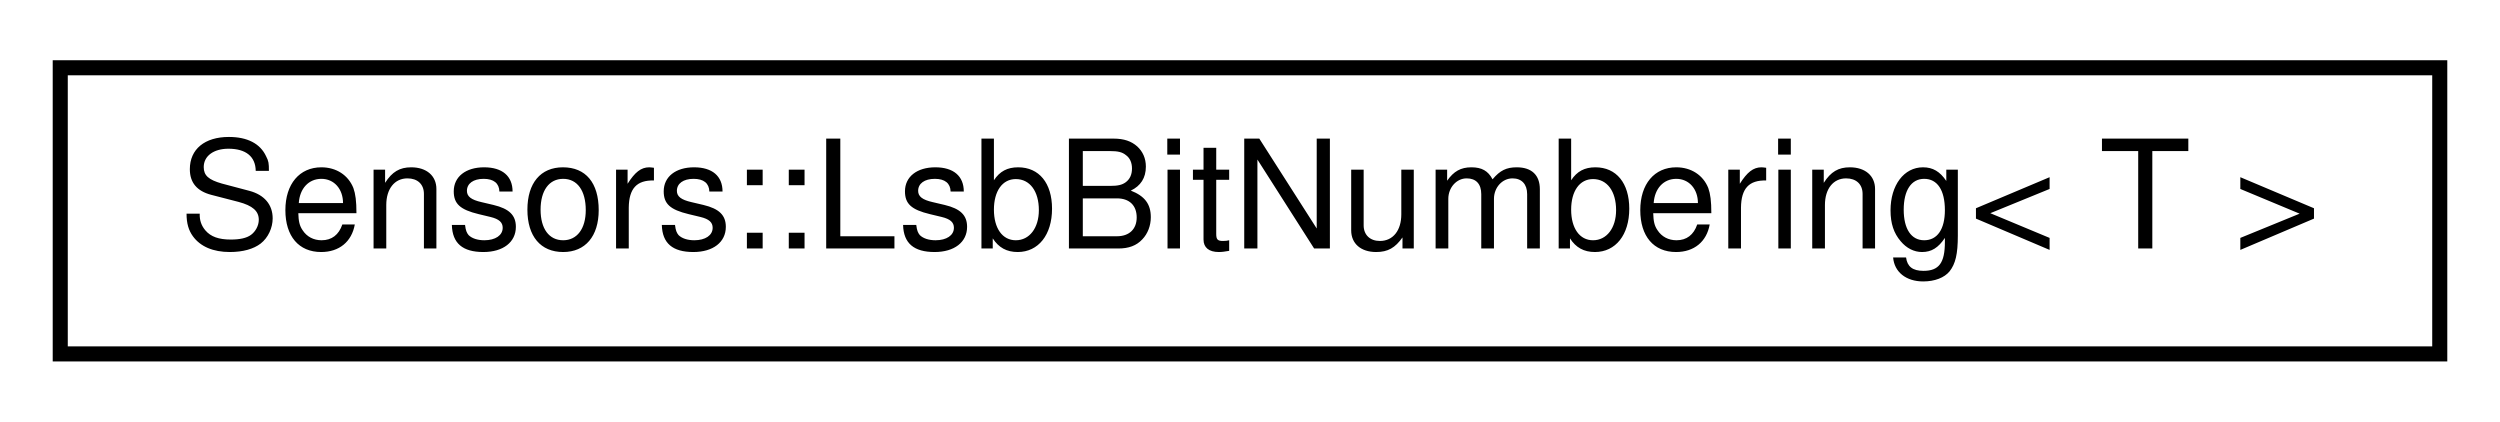
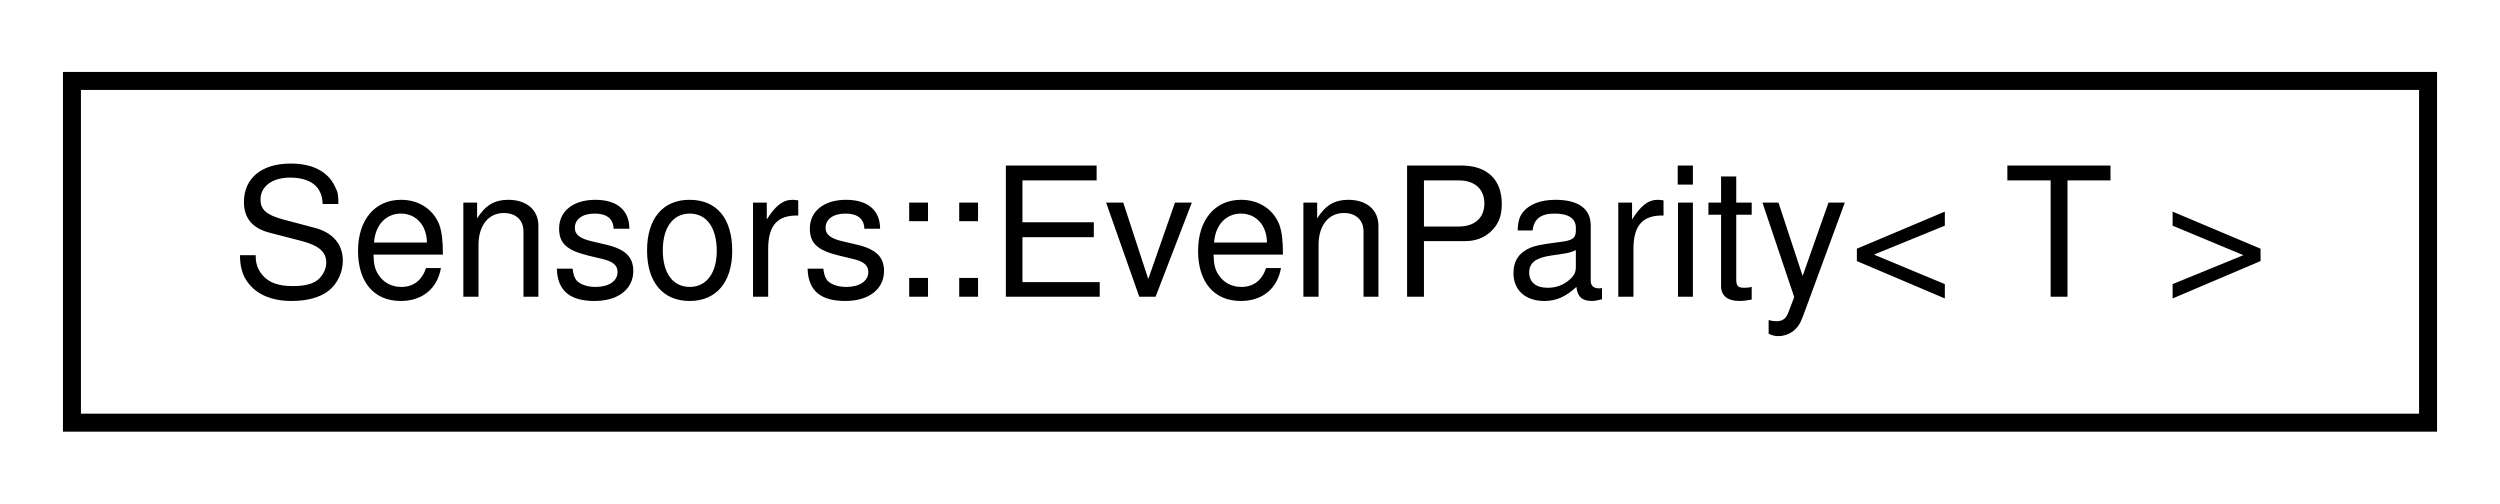
- <svg xmlns="http://www.w3.org/2000/svg" xmlns:xlink="http://www.w3.org/1999/xlink" width="166pt" height="28pt" viewBox="0.00 0.00 166.00 28.00">
+ <svg xmlns="http://www.w3.org/2000/svg" xmlns:xlink="http://www.w3.org/1999/xlink" width="139pt" height="28pt" viewBox="0.00 0.00 139.00 28.00">
  <g id="graph0" class="graph" transform="scale(1 1) rotate(0) translate(4 24)">
    <g id="node1" class="node">
      <g id="a_node1">
-         <a xlink:href="group__libsensors__bitdecoder.html#structSensors_1_1LsbBitNumbering" target="_top" xlink:title="Configuration parameter for BitDecoder that leads to new bits being added with LSB bit numbering (lea...">
-           <polygon fill="none" stroke="black" points="-1.42109e-14,-0.5 -1.42109e-14,-19.5 158,-19.5 158,-0.5 -1.42109e-14,-0.5" />
-           <text text-anchor="middle" x="79" y="-7.5" font-family="Helvetica,sans-Serif" font-size="10.00">Sensors::LsbBitNumbering&lt; T &gt;</text>
+         <a xlink:href="group__libsensors__bitdecoder.html#structSensors_1_1EvenParity" target="_top" xlink:title="Configuration parameter for BitDecoder that enables even parity checking. ">
+           <polygon fill="none" stroke="black" points="0,-0.5 0,-19.5 131,-19.5 131,-0.5 0,-0.5" />
+           <text text-anchor="middle" x="65.5" y="-7.5" font-family="Helvetica,sans-Serif" font-size="10.00">Sensors::EvenParity&lt; T &gt;</text>
        </a>
      </g>
    </g>
  </g>
</svg>
